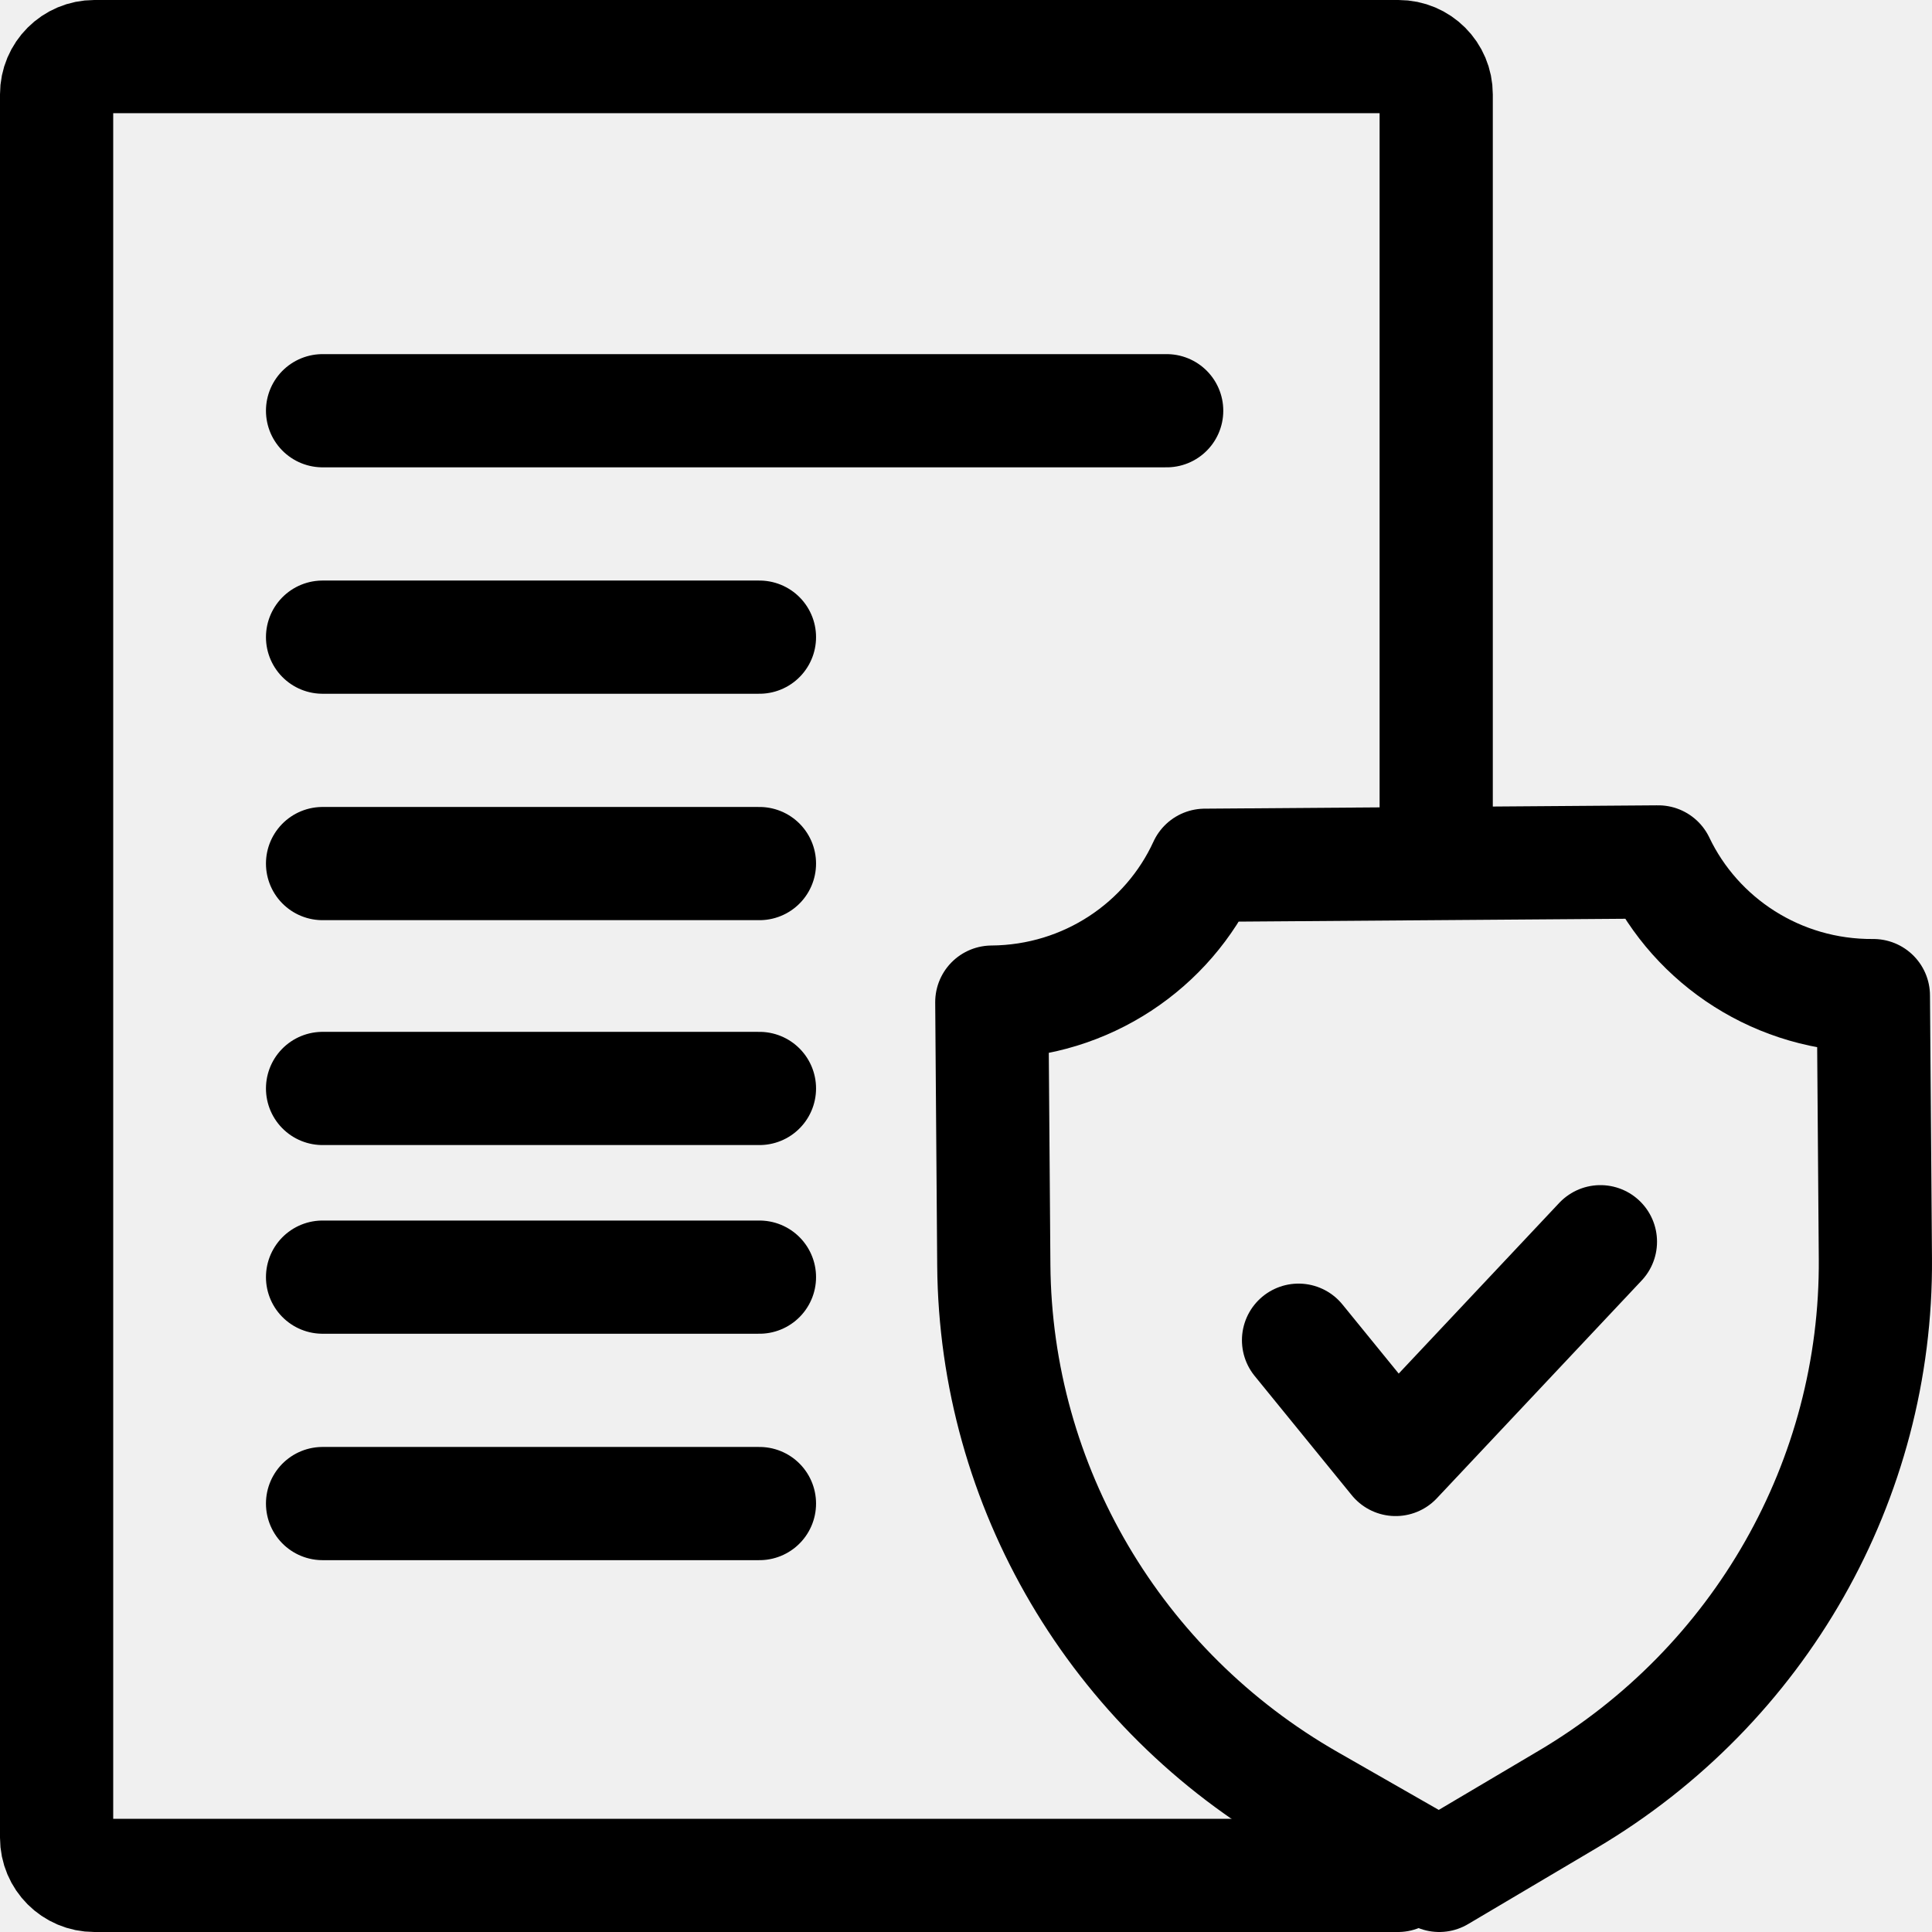
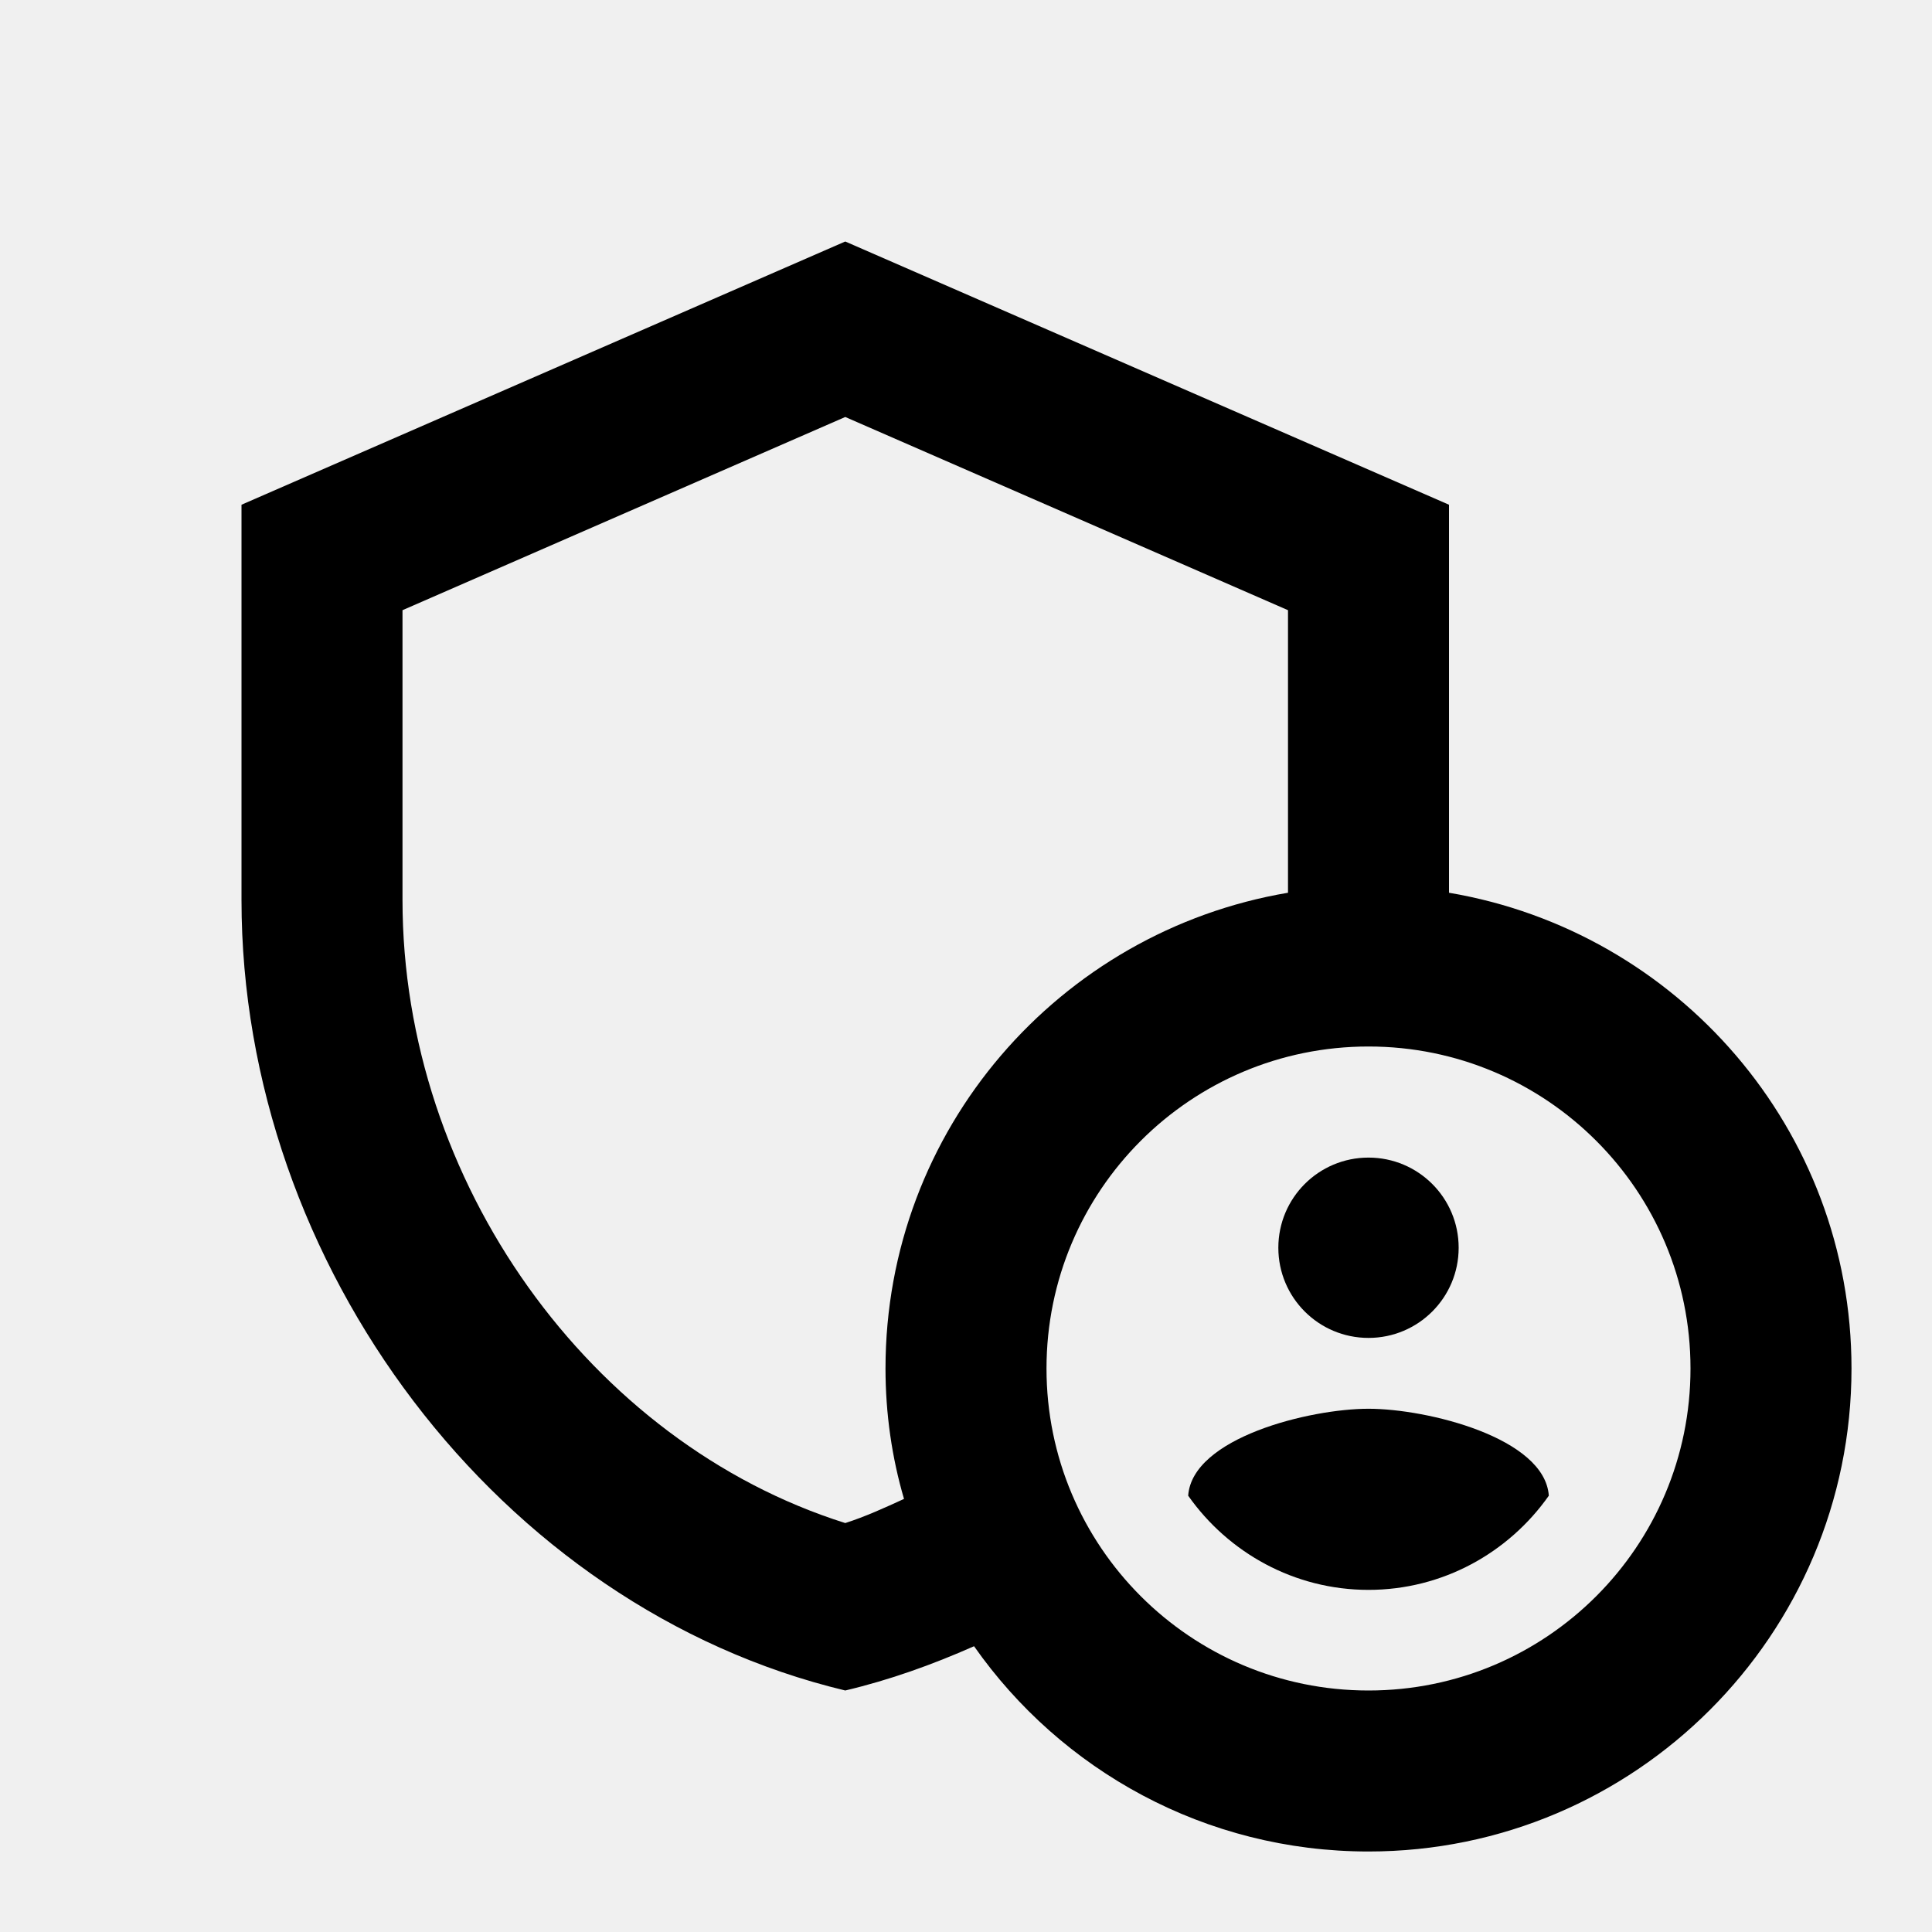
- <svg xmlns="http://www.w3.org/2000/svg" version="1.1" id="Capa_1" x="0px" y="0px" viewBox="0 0 512 512" style="enable-background:new 0 0 512 512;" xml:space="preserve" width="512" height="512">
-   <g>
-     <g>
-       <path style="fill:none;stroke:#000000;stroke-width:30;stroke-linecap:round;stroke-linejoin:round;stroke-miterlimit:10;" d="    M380.609,228.417V25c0-5.523-4.477-10-10-10H25c-5.523,0-10,4.477-10,10v461.998c0,5.523,4.477,10,10,10L370.473,497" />
-       <line style="fill:none;stroke:#000000;stroke-width:30;stroke-linecap:round;stroke-linejoin:round;stroke-miterlimit:10;" x1="85.482" y1="228.855" x2="201.262" y2="228.855" />
-       <line style="fill:none;stroke:#000000;stroke-width:30;stroke-linecap:round;stroke-linejoin:round;stroke-miterlimit:10;" x1="85.482" y1="168.851" x2="201.262" y2="168.851" />
-       <line style="fill:none;stroke:#000000;stroke-width:30;stroke-linecap:round;stroke-linejoin:round;stroke-miterlimit:10;" x1="85.482" y1="108.847" x2="309.181" y2="108.847" />
-       <line style="fill:none;stroke:#000000;stroke-width:30;stroke-linecap:round;stroke-linejoin:round;stroke-miterlimit:10;" x1="85.482" y1="288.451" x2="201.262" y2="288.451" />
-       <line style="fill:none;stroke:#000000;stroke-width:30;stroke-linecap:round;stroke-linejoin:round;stroke-miterlimit:10;" x1="85.482" y1="338.454" x2="201.262" y2="338.454" />
-       <line style="fill:none;stroke:#000000;stroke-width:30;stroke-linecap:round;stroke-linejoin:round;stroke-miterlimit:10;" x1="85.482" y1="398.458" x2="201.262" y2="398.458" />
-       <g>
-         <path style="fill:none;stroke:#000000;stroke-width:30;stroke-linecap:round;stroke-linejoin:round;stroke-miterlimit:10;" d="     M496.995,333.544l-0.529-69.699c-25.165,0.186-46.961-14.341-57.012-35.427l-120.147,0.887     c-9.73,21.232-31.304,36.08-56.468,36.265l0.529,69.699c0.445,58.63,32.271,112.661,83.685,142.072l34.363,19.657l34.061-20.162     C466.438,446.669,497.44,392.174,496.995,333.544z" />
-       </g>
-     </g>
-     <g>
-       <polyline style="fill:none;stroke:#000000;stroke-width:30;stroke-linecap:round;stroke-linejoin:round;stroke-miterlimit:10;" points="&#10;&#09;&#09;&#09;344.128,355.168 369.858,386.774 424.128,329.07 &#09;&#09;" />
-     </g>
+ <svg xmlns="http://www.w3.org/2000/svg" width="24" height="24" viewBox="0 0 24 24" fill="none">
+   <g clip-path="url(#clip0_224_94)">
+     <path d="M17 16.62C17.619 16.62 18.12 16.119 18.12 15.5C18.12 14.881 17.619 14.38 17 14.38C16.381 14.38 15.88 14.881 15.88 15.5C15.88 16.119 16.381 16.62 17 16.62Z" fill="black" />
+     <path fill-rule="evenodd" clip-rule="evenodd" d="M17 17.5C16.27 17.5 14.81 17.86 14.76 18.58C15.26 19.29 16.08 19.75 17 19.75C17.92 19.75 18.74 19.29 19.24 18.58C19.19 17.86 17.73 17.5 17 17.5Z" fill="black" />
+     <path fill-rule="evenodd" clip-rule="evenodd" d="M18 11.09V6.27L10.5 3L3 6.27V11.18C3 15.72 6.2 19.97 10.5 21C11.05 20.87 11.58 20.68 12.1 20.45C13.18 21.99 14.97 23 17 23C20.31 23 23 20.31 23 17C23 14.03 20.84 11.57 18 11.09ZM11 17C11 17.56 11.08 18.11 11.23 18.62C10.99 18.73 10.75 18.84 10.5 18.92C7.33 17.92 5 14.68 5 11.18V7.58L10.5 5.18L16 7.58V11.09C13.16 11.57 11 14.03 11 17ZM17 21C14.79 21 13 19.21 13 17C13 14.79 14.79 13 17 13C19.21 13 21 14.79 21 17C21 19.21 19.21 21 17 21Z" fill="black" />
  </g>
+   <defs>
+     <clipPath id="clip0_224_94">
+       <rect width="24" height="24" fill="white" />
+     </clipPath>
+   </defs>
</svg>
